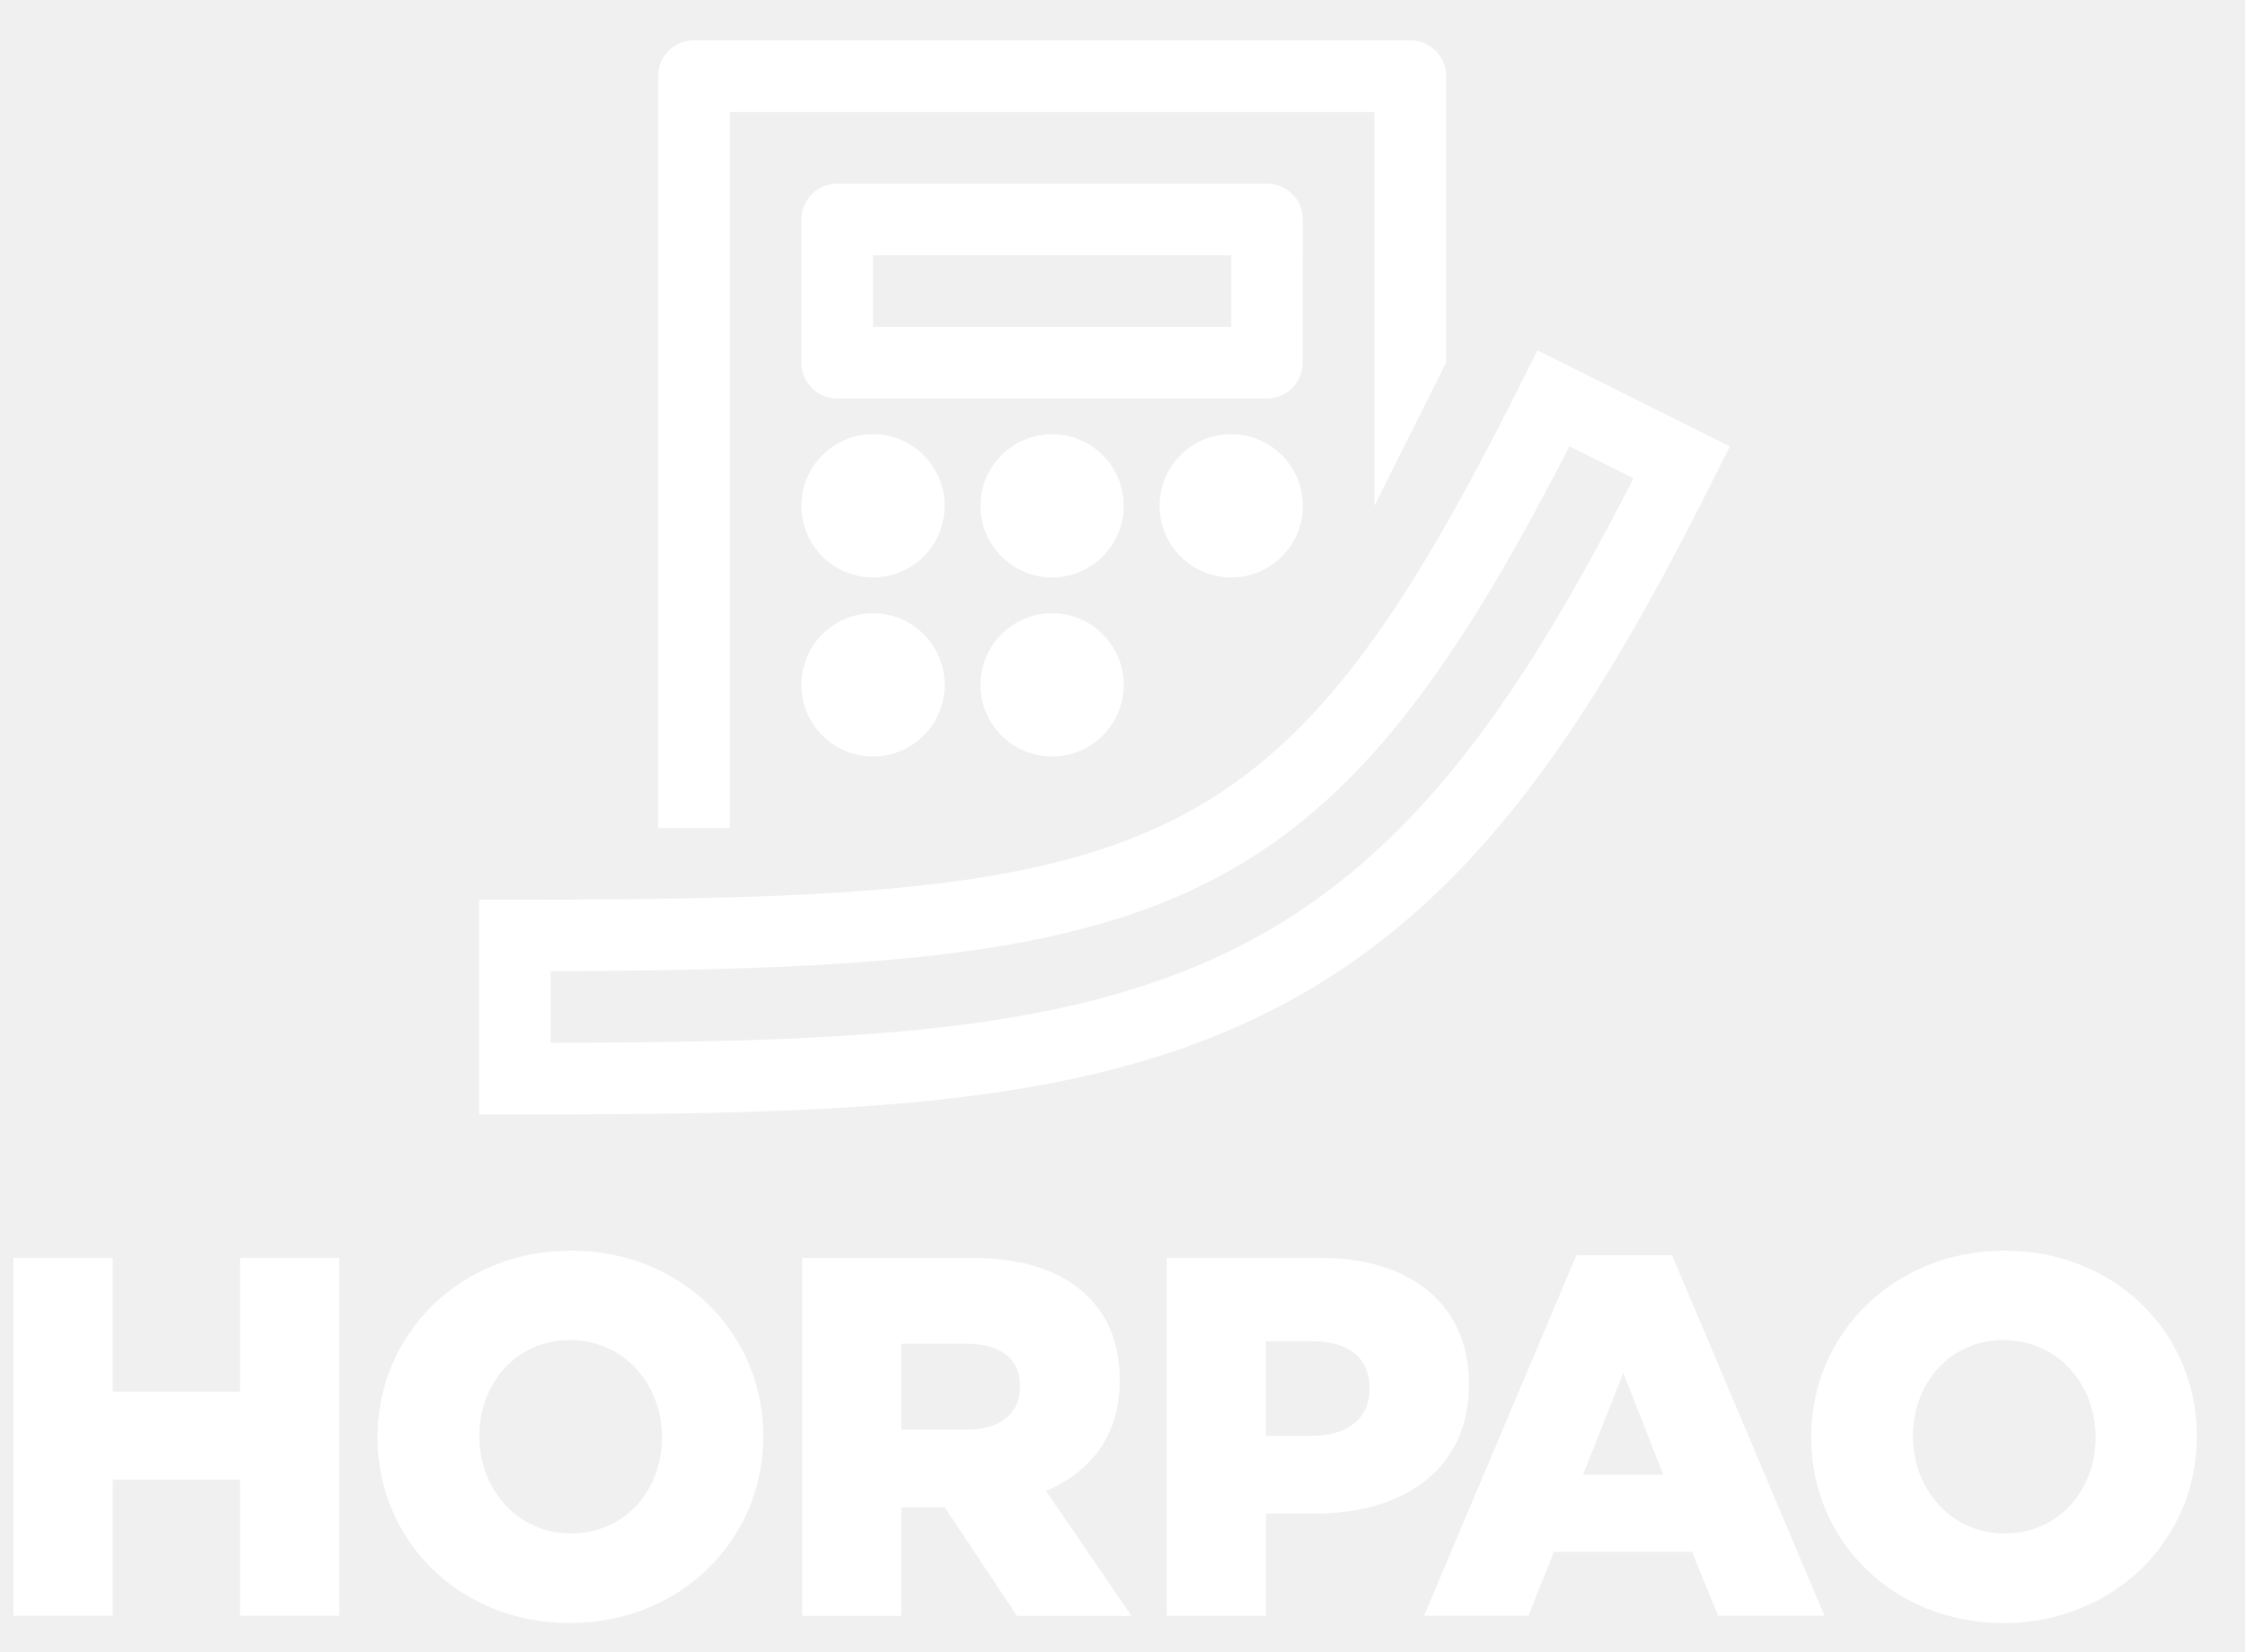
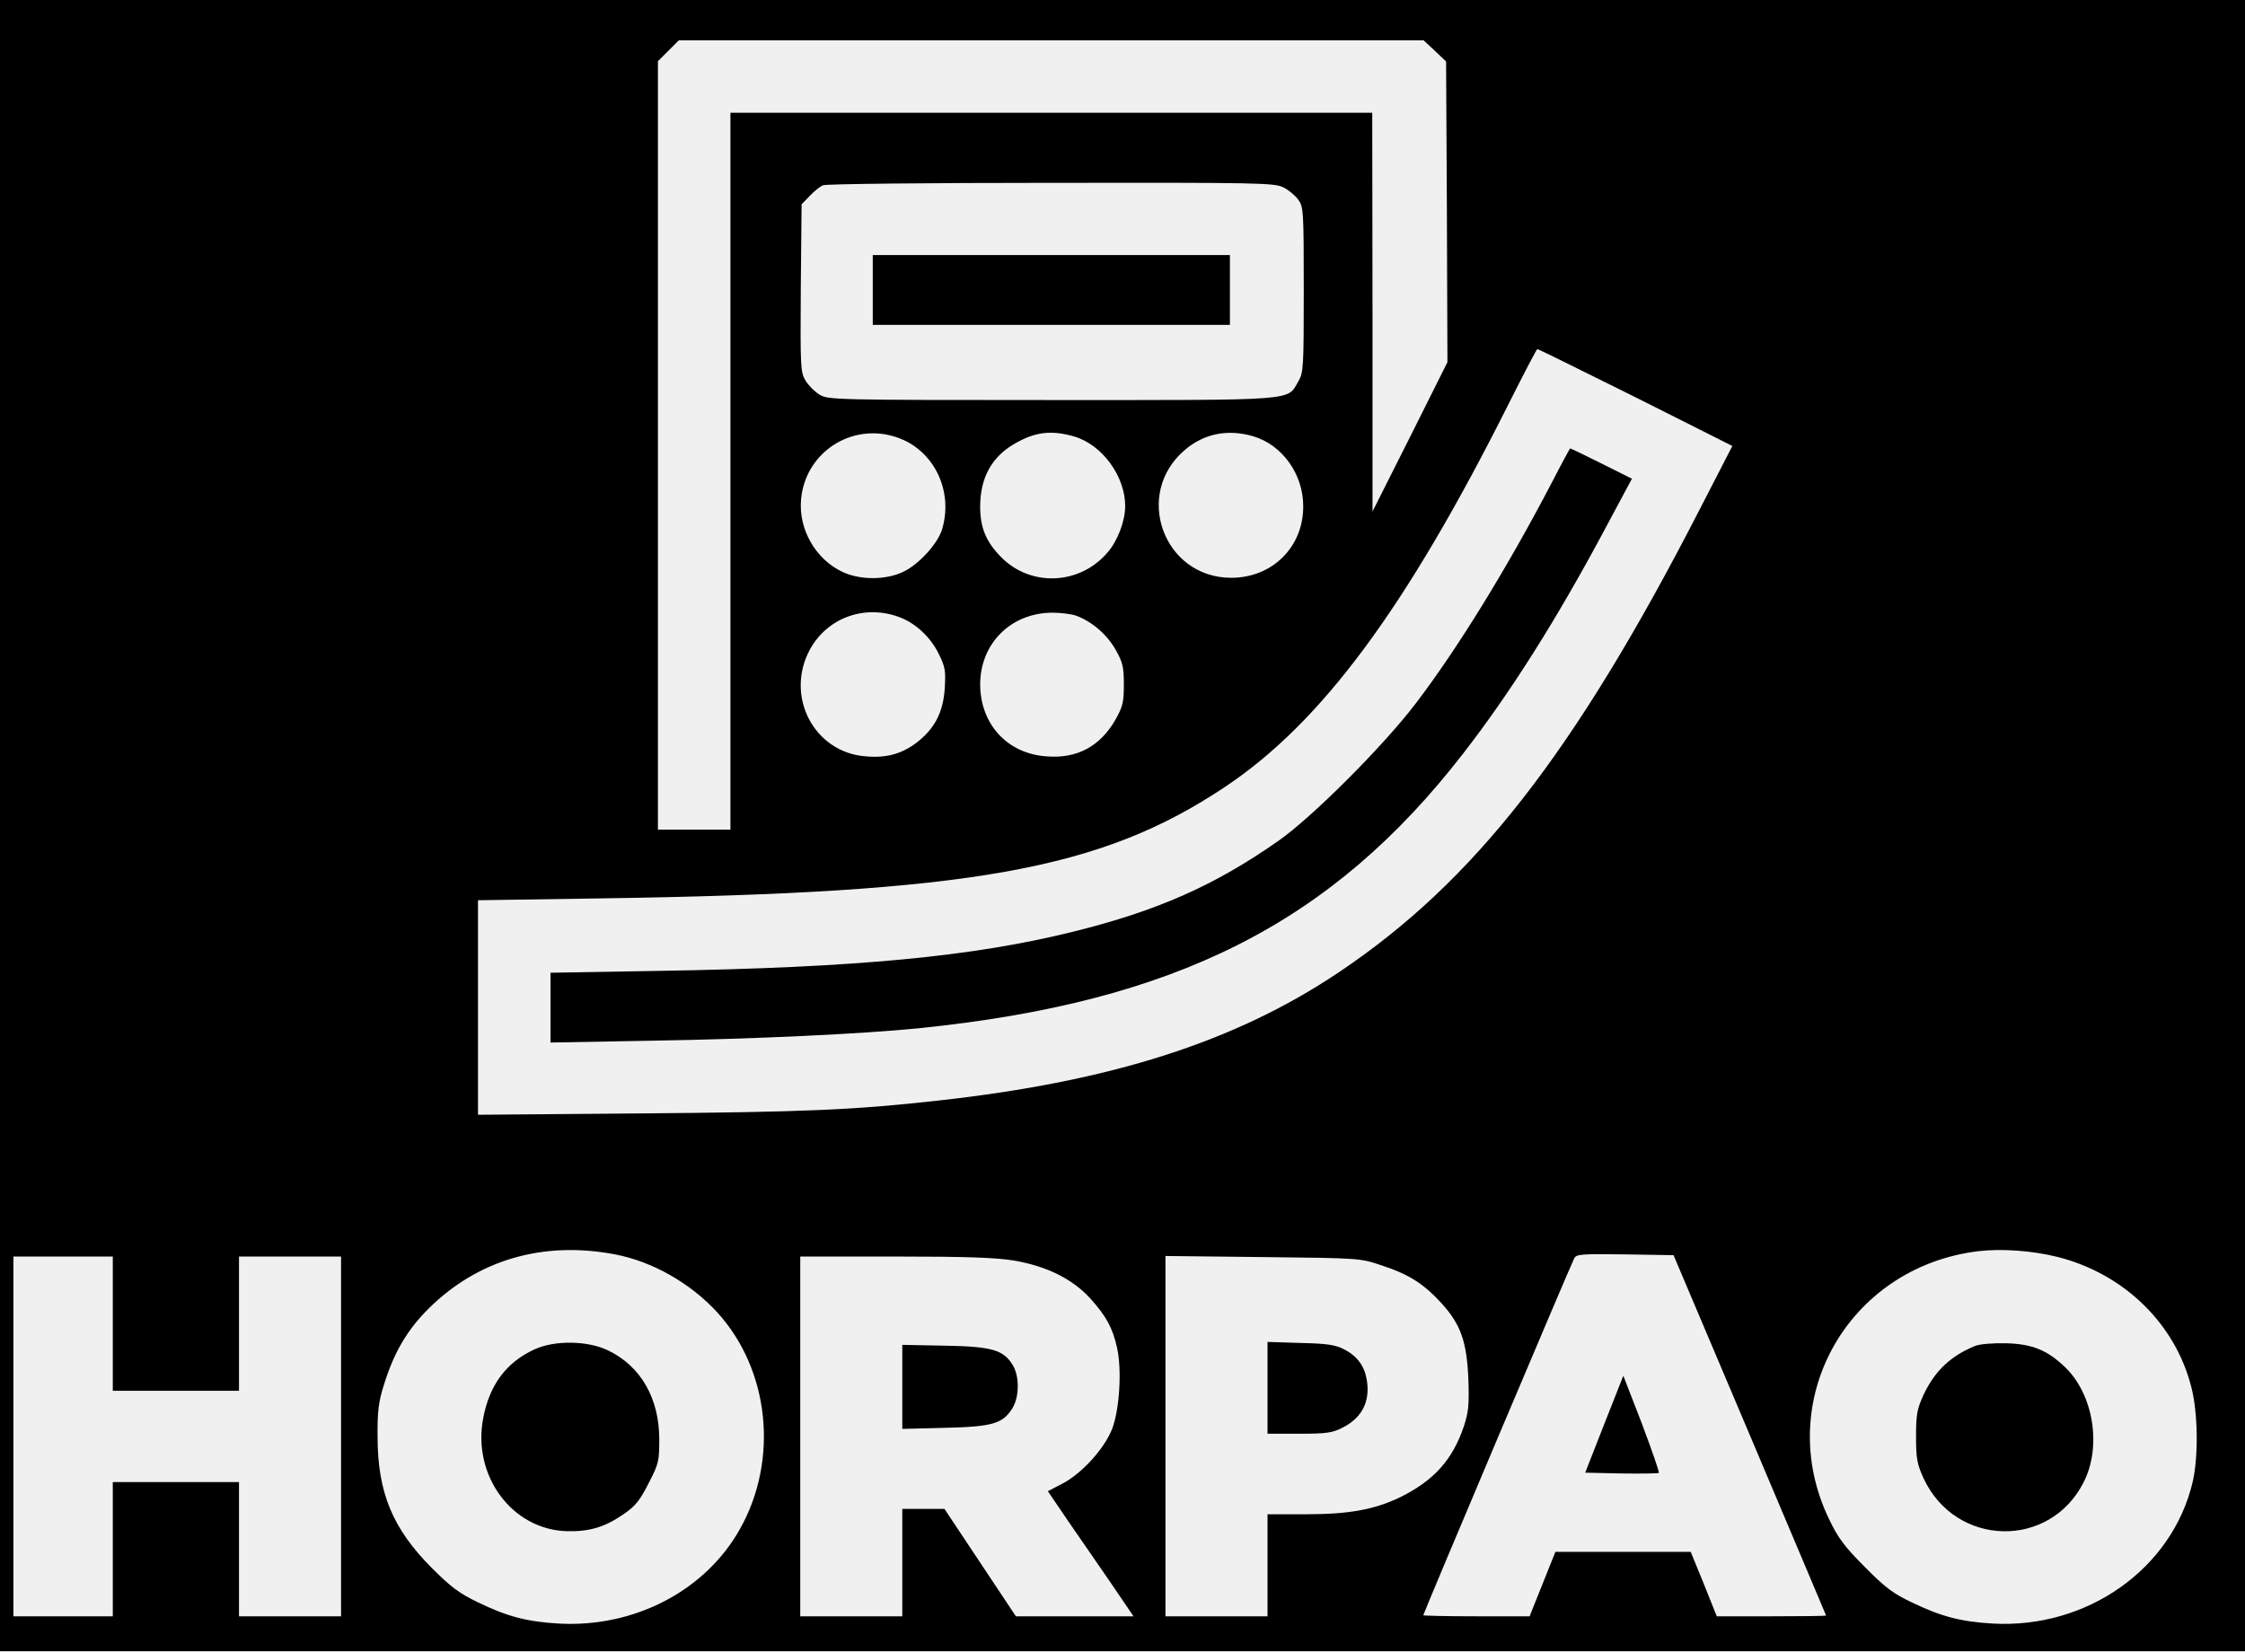
- <svg xmlns="http://www.w3.org/2000/svg" width="836" height="615" viewBox="0 0 836 615" fill="none">
-   <path d="M271.75 41.73H511.82V188.39L538.53 135.04V28.34C538.53 24.802 537.125 21.409 534.623 18.907C532.121 16.405 528.728 15 525.19 15H258.41C254.874 15.003 251.483 16.409 248.984 18.911C246.484 21.412 245.08 24.804 245.08 28.34V308.43H271.75V41.73Z" fill="white" />
-   <path d="M485.15 81.73C485.15 78.192 483.744 74.799 481.242 72.297C478.741 69.795 475.348 68.39 471.81 68.39H311.81C310.054 68.385 308.315 68.726 306.692 69.394C305.069 70.062 303.594 71.044 302.351 72.283C301.108 73.522 300.122 74.995 299.449 76.616C298.776 78.237 298.43 79.975 298.43 81.73V135.08C298.428 136.831 298.772 138.566 299.441 140.184C300.111 141.803 301.092 143.273 302.33 144.512C303.568 145.751 305.038 146.734 306.656 147.404C308.274 148.075 310.008 148.42 311.76 148.42H471.76C475.298 148.42 478.691 147.014 481.193 144.513C483.694 142.011 485.1 138.618 485.1 135.08L485.15 81.73ZM458.53 121.73H325.1V95.03H458.53V121.73Z" fill="white" />
-   <path d="M325.1 215.06C339.829 215.06 351.77 203.119 351.77 188.39C351.77 173.661 339.829 161.72 325.1 161.72C310.37 161.72 298.43 173.661 298.43 188.39C298.43 203.119 310.37 215.06 325.1 215.06Z" fill="white" />
-   <path d="M325.1 281.75C339.829 281.75 351.77 269.809 351.77 255.08C351.77 240.35 339.829 228.41 325.1 228.41C310.37 228.41 298.43 240.35 298.43 255.08C298.43 269.809 310.37 281.75 325.1 281.75Z" fill="white" />
-   <path d="M391.789 215.06C406.519 215.06 418.459 203.119 418.459 188.39C418.459 173.661 406.519 161.72 391.789 161.72C377.06 161.72 365.119 173.661 365.119 188.39C365.119 203.119 377.06 215.06 391.789 215.06Z" fill="white" />
-   <path d="M391.789 281.75C406.519 281.75 418.459 269.809 418.459 255.08C418.459 240.35 406.519 228.41 391.789 228.41C377.06 228.41 365.119 240.35 365.119 255.08C365.119 269.809 377.06 281.75 391.789 281.75Z" fill="white" />
-   <path d="M458.479 215.06C473.208 215.06 485.149 203.119 485.149 188.39C485.149 173.661 473.208 161.72 458.479 161.72C443.749 161.72 431.809 173.661 431.809 188.39C431.809 203.119 443.749 215.06 458.479 215.06Z" fill="white" />
-   <path d="M89.37 518.37H41.95V468.47H5V601.79H41.95V551.13H89.37V601.79H126.32V468.47H89.37V518.37Z" fill="white" />
-   <path d="M212.6 465.81C171.46 465.81 140.6 496.81 140.6 535.13V535.51C140.6 573.79 171.07 604.51 212.21 604.51C253.35 604.51 284.21 573.51 284.21 535.18V534.73C284.21 496.47 253.73 465.81 212.6 465.81ZM246.5 535.51C246.5 554.75 232.97 571.13 212.6 571.13C192.41 571.13 178.51 554.37 178.51 535.13V534.73C178.51 515.5 192.03 499.12 212.22 499.12C232.59 499.12 246.5 515.88 246.5 535.12V535.51Z" fill="white" />
-   <path d="M416.949 514.37V513.99C416.949 500.85 412.949 490.57 405.149 482.99C396.149 473.85 382.149 468.51 361.719 468.51H298.719V601.83H335.629V561.45H351.819L378.669 601.83H421.329L389.529 555.32C406.099 548.27 416.949 534.73 416.949 514.37ZM379.819 516.66C379.819 526.37 372.579 532.47 360.009 532.47H335.629V500.47H359.819C372.199 500.47 379.819 505.8 379.819 516.28V516.66Z" fill="white" />
-   <path d="M547.019 515.73V515.34C547.019 485.83 525.309 468.49 491.599 468.49H434.469V601.81H471.409V563.73H489.699C522.839 563.73 547.019 547.13 547.019 515.73ZM510.019 517.44C510.019 527.92 502.019 534.77 488.879 534.77H471.359V499.54H488.689C502.029 499.54 510.019 505.63 510.019 517.06V517.44Z" fill="white" />
-   <path d="M587.039 467.52L530.279 601.79H569.129L578.649 577.98H630.079L639.789 601.79H679.399L622.649 467.52H587.039ZM589.509 549.23L604.509 511.33L619.359 549.23H589.509Z" fill="white" />
-   <path d="M746.449 465.81C705.309 465.81 674.449 496.81 674.449 535.13V535.51C674.449 573.79 704.919 604.51 746.059 604.51C787.199 604.51 818.059 573.51 818.059 535.18V534.73C818.059 496.47 787.579 465.81 746.449 465.81ZM780.349 535.51C780.349 554.75 766.819 571.13 746.449 571.13C726.259 571.13 712.359 554.37 712.359 535.13V534.73C712.359 515.5 725.879 499.12 746.069 499.12C766.439 499.12 780.349 515.88 780.349 535.12V535.51Z" fill="white" />
-   <path d="M469.229 378.44C544.859 341.76 589.939 274.63 638.159 178.2L644.159 166.27L572.529 130.49L566.529 142.41C476.729 322.02 431.659 335.1 191.679 335.1H178.389V415.1H191.729C313.639 415.13 398.819 412.57 469.229 378.44ZM205.069 361.73C435.409 361.1 494.259 342.49 584.419 166.22L608.279 178.14C564.829 263.14 523.399 322.5 457.589 354.4C394.789 384.85 316.189 388.2 205.069 388.4V361.73Z" fill="white" />
+ <svg xmlns="http://www.w3.org/2000/svg" version="1.0" width="836pt" height="615pt" viewBox="0 0 836 615" preserveAspectRatio="xMidYMid meet">
+   <g transform="translate(0,615) scale(0.1,-0.1)" fill="#000000" stroke="none">
+     <path d="M0 3075 l0 -3075 4180 0 4180 0 0 3075 0 3075 -4180 0 -4180 0 0 -3075z m5343 2886 l42 -40 3 -560 2 -560 -139 -278 -140 -278 0 743 -1 742 -1195 0 -1195 0 0 -1335 0 -1335 -135 0 -135 0 0 1431 0 1431 39 39 39 39 1386 0 1387 0 42 -39z m-564 -509 c19 -9 44 -30 55 -45 20 -27 21 -41 21 -335 0 -291 -1 -309 -20 -342 -43 -74 7 -70 -920 -70 -811 0 -831 1 -863 20 -18 11 -41 34 -52 52 -19 31 -20 47 -18 345 l3 312 30 31 c17 18 39 36 50 40 11 5 394 9 850 9 771 1 832 0 864 -17z m1312 -782 l360 -181 -122 -237 c-467 -909 -841 -1387 -1346 -1725 -385 -258 -847 -405 -1488 -476 -314 -35 -495 -43 -1113 -48 l-602 -5 0 399 0 400 462 7 c1372 20 1856 106 2318 414 361 240 676 666 1059 1430 56 111 103 202 106 202 3 0 167 -81 366 -180z m-2728 -158 c123 -55 186 -199 145 -334 -16 -53 -87 -131 -145 -158 -65 -31 -161 -31 -226 0 -100 47 -164 159 -154 270 17 186 208 298 380 222z m638 12 c104 -31 189 -148 189 -259 0 -55 -28 -130 -66 -173 -103 -121 -286 -129 -396 -17 -56 57 -78 109 -78 188 0 106 42 184 126 233 78 46 139 53 225 28z m666 1 c108 -32 186 -141 186 -260 1 -152 -115 -267 -268 -267 -252 0 -366 312 -173 476 71 61 160 79 255 51z m-1325 -671 c63 -21 122 -74 154 -140 24 -48 26 -63 22 -129 -6 -89 -38 -150 -106 -202 -55 -41 -111 -57 -189 -50 -192 15 -301 224 -207 398 64 116 198 167 326 123z m665 3 c60 -22 117 -72 148 -128 26 -46 30 -64 30 -129 0 -65 -4 -82 -31 -130 -57 -100 -144 -147 -259 -137 -145 11 -244 120 -245 267 0 154 115 268 270 268 30 0 69 -5 87 -11z m-1717 -2379 c138 -26 280 -106 381 -216 194 -213 230 -547 85 -806 -129 -231 -394 -369 -676 -353 -118 7 -191 26 -300 79 -69 33 -101 57 -171 127 -147 147 -203 282 -203 491 -1 92 4 130 23 190 37 121 87 207 168 287 183 181 426 252 693 201z m5370 -9 c248 -62 440 -248 500 -485 25 -95 27 -260 5 -354 -76 -323 -393 -547 -745 -527 -118 7 -191 26 -299 78 -70 33 -100 55 -176 132 -75 75 -100 108 -133 177 -213 439 66 941 556 1000 87 10 198 2 292 -21z m-1144 -664 c156 -369 284 -671 284 -672 0 -2 -92 -3 -203 -3 l-204 0 -48 120 -49 120 -252 0 -252 0 -48 -120 -48 -120 -198 0 c-109 0 -198 2 -198 4 0 6 549 1305 562 1329 8 16 25 17 189 15 l181 -3 284 -670z m-6096 415 l0 -250 235 0 235 0 0 250 0 250 190 0 190 0 0 -670 0 -670 -190 0 -190 0 0 250 0 250 -235 0 -235 0 0 -250 0 -250 -185 0 -185 0 0 670 0 670 185 0 185 0 0 -250z m3356 235 c122 -21 217 -68 284 -141 60 -67 83 -109 100 -185 18 -81 9 -230 -19 -302 -29 -73 -112 -165 -185 -203 l-54 -28 72 -106 c40 -58 112 -162 160 -232 l87 -128 -219 0 -219 0 -133 200 -133 200 -78 0 -79 0 0 -200 0 -200 -190 0 -190 0 0 670 0 670 354 0 c270 0 374 -4 442 -15z m1369 -18 c101 -33 156 -68 222 -140 73 -80 95 -144 101 -284 3 -95 1 -121 -17 -176 -42 -124 -111 -201 -236 -263 -98 -47 -190 -64 -356 -64 l-139 0 0 -190 0 -190 -190 0 -190 0 0 671 0 671 363 -4 c361 -4 362 -4 442 -31z" />
+     <path d="M3250 5070 l0 -130 665 0 665 0 0 130 0 130 -665 0 -665 0 0 -130z" />
+     <path d="M5781 4357 c-168 -322 -352 -621 -509 -827 -121 -159 -384 -422 -509 -510 -239 -168 -452 -262 -766 -340 -375 -93 -807 -134 -1539 -146 l-408 -7 0 -130 0 -130 383 7 c375 6 777 25 986 46 958 97 1539 390 2030 1024 176 227 347 498 523 827 l105 196 -114 57 c-62 31 -114 56 -116 56 -1 0 -31 -55 -66 -123z" />
+     <path d="M1990 1124 c-105 -48 -168 -133 -191 -258 -40 -214 109 -414 313 -419 82 -2 140 15 208 62 46 31 62 51 95 116 38 73 40 83 40 164 0 152 -68 272 -190 331 -75 37 -200 39 -275 4z" />
+     <path d="M7355 1137 c-91 -37 -150 -93 -192 -182 -24 -53 -28 -72 -28 -155 0 -83 4 -103 28 -156 119 -256 469 -265 596 -15 68 133 37 326 -68 428 -68 65 -122 87 -221 90 -50 1 -98 -3 -115 -10z" />
+     <path d="M5974 846 l-71 -181 135 -3 c74 -1 137 0 139 2 3 3 -26 85 -63 184 l-69 178 -71 -180z" />
+     <path d="M3360 985 l0 -157 158 4 c177 4 216 15 252 73 26 42 27 119 1 161 -34 56 -77 69 -253 72 l-158 3 0 -156z" />
+     <path d="M4720 981 l0 -171 118 0 c102 0 123 3 162 23 73 37 104 99 89 181 -9 50 -36 86 -85 111 -31 16 -63 21 -161 23 l-123 4 0 -171z" />
+   </g>
</svg>
